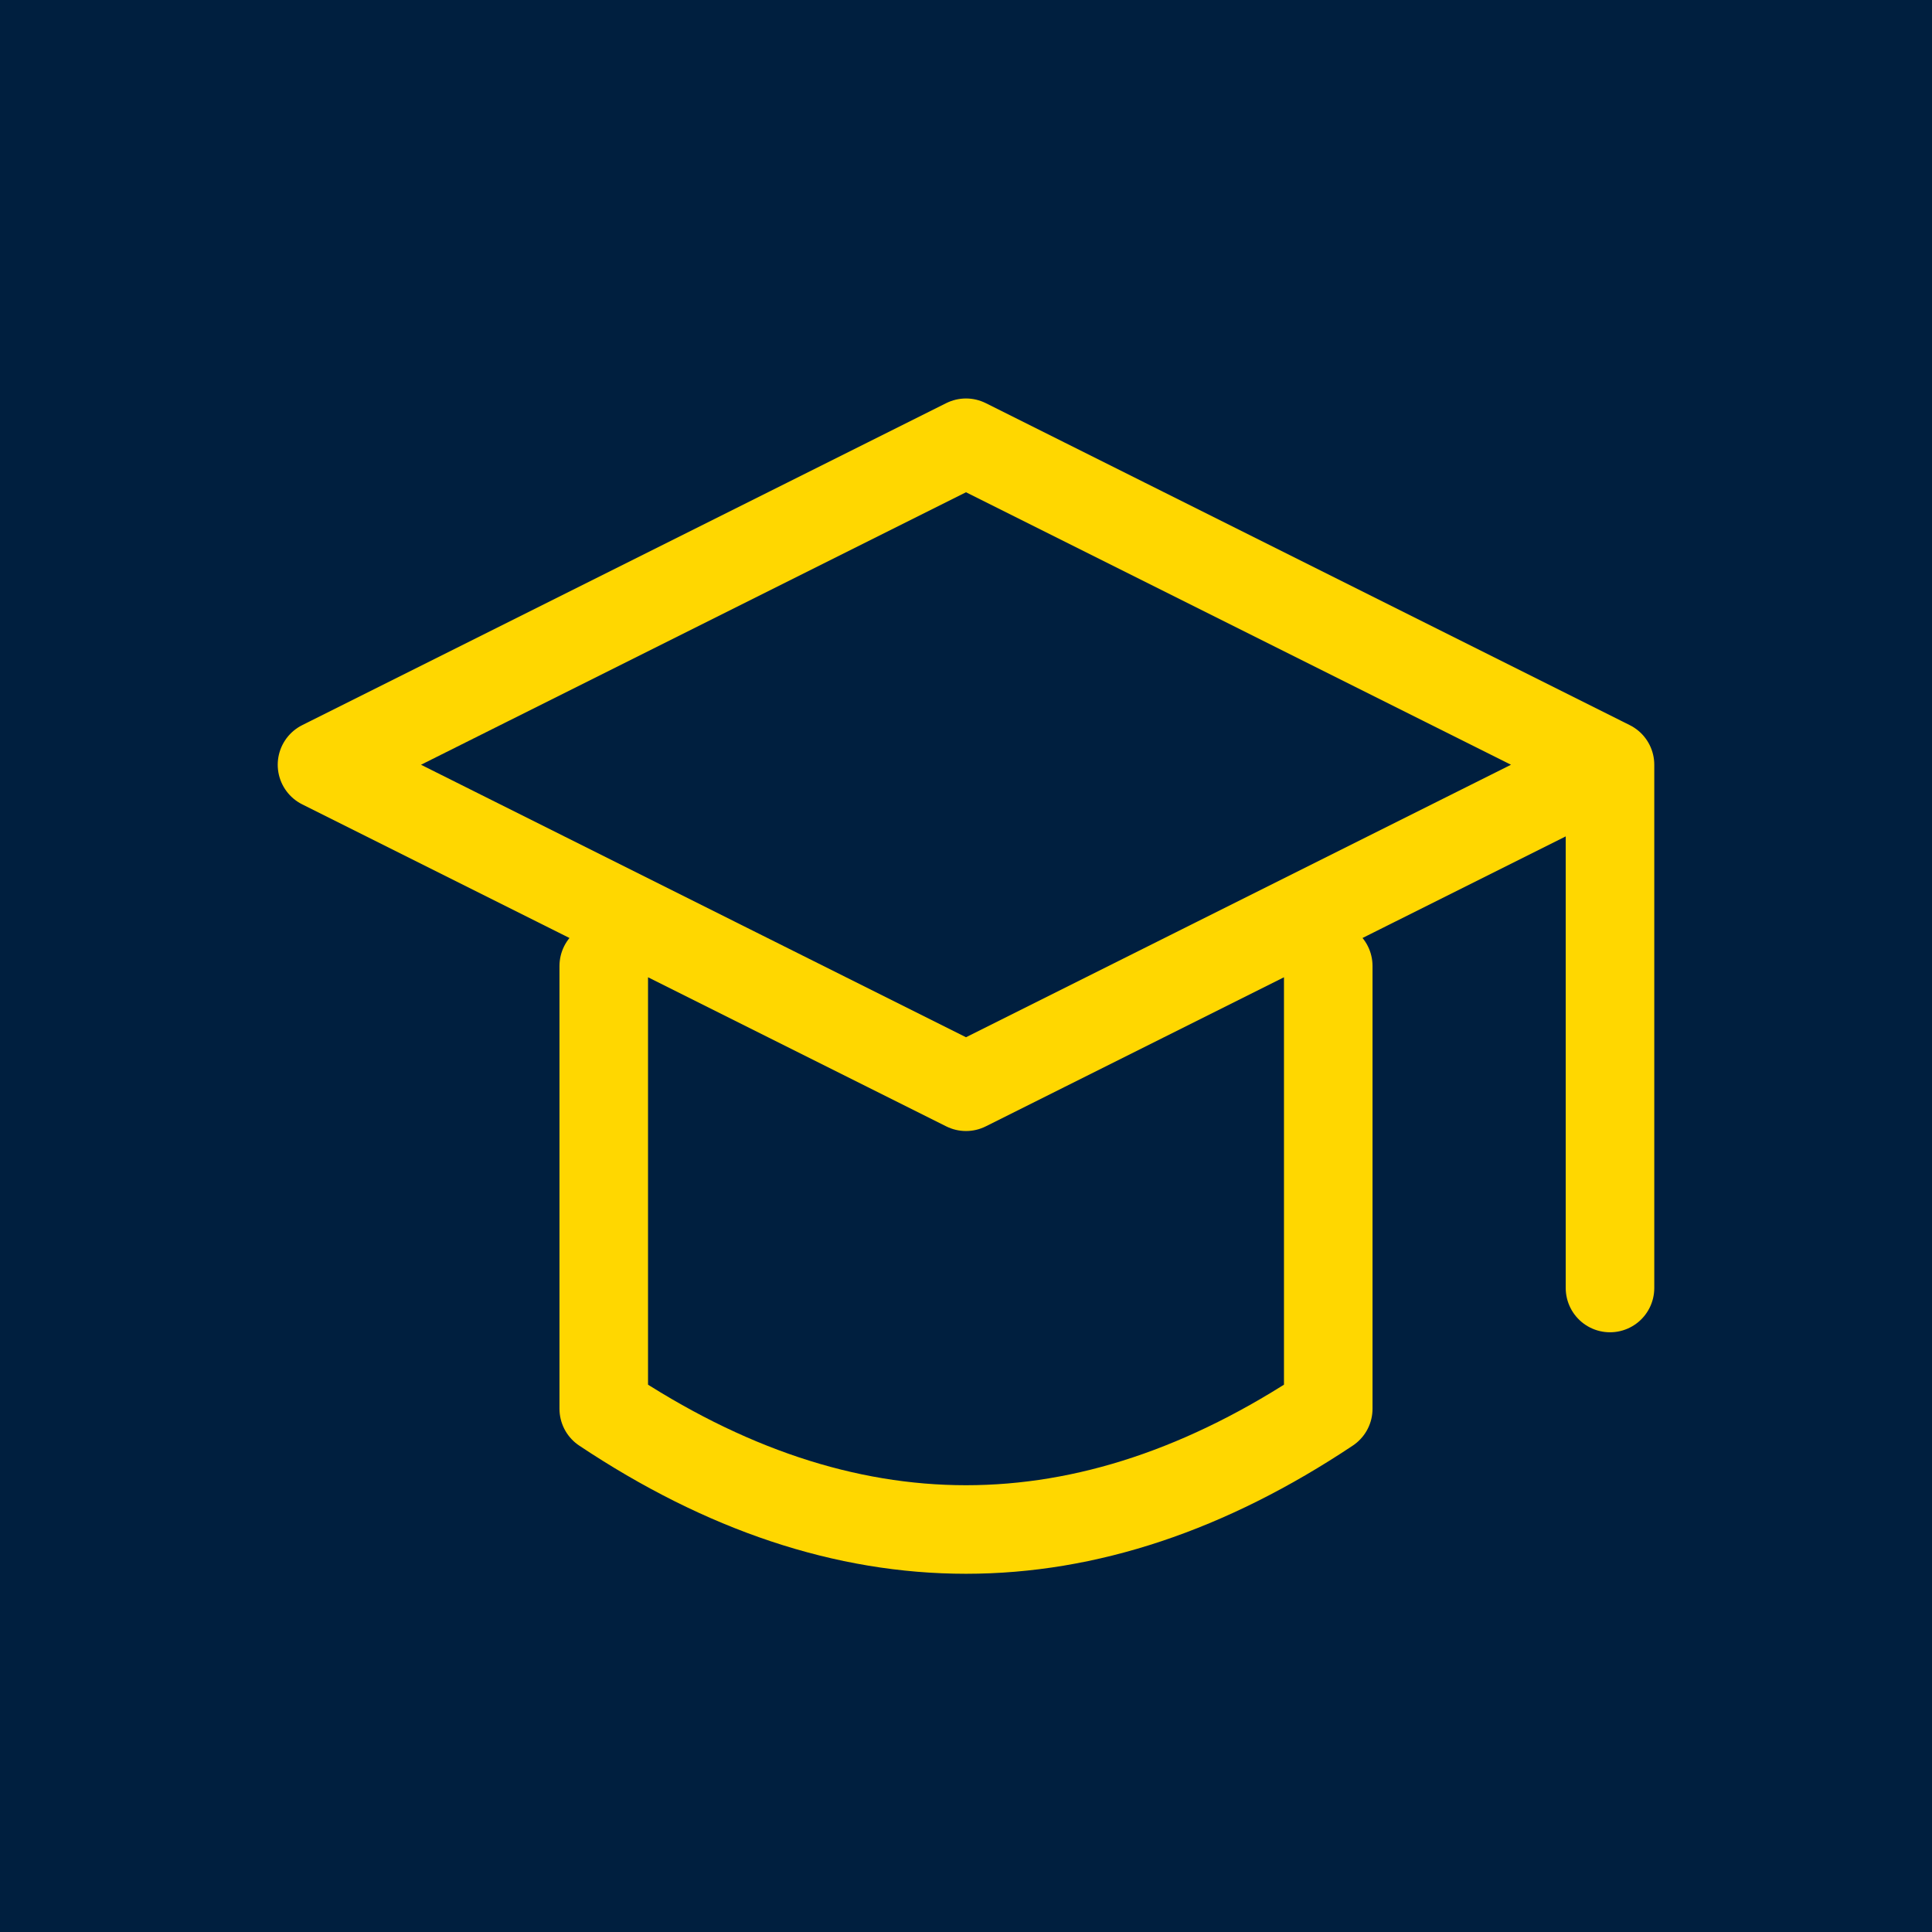
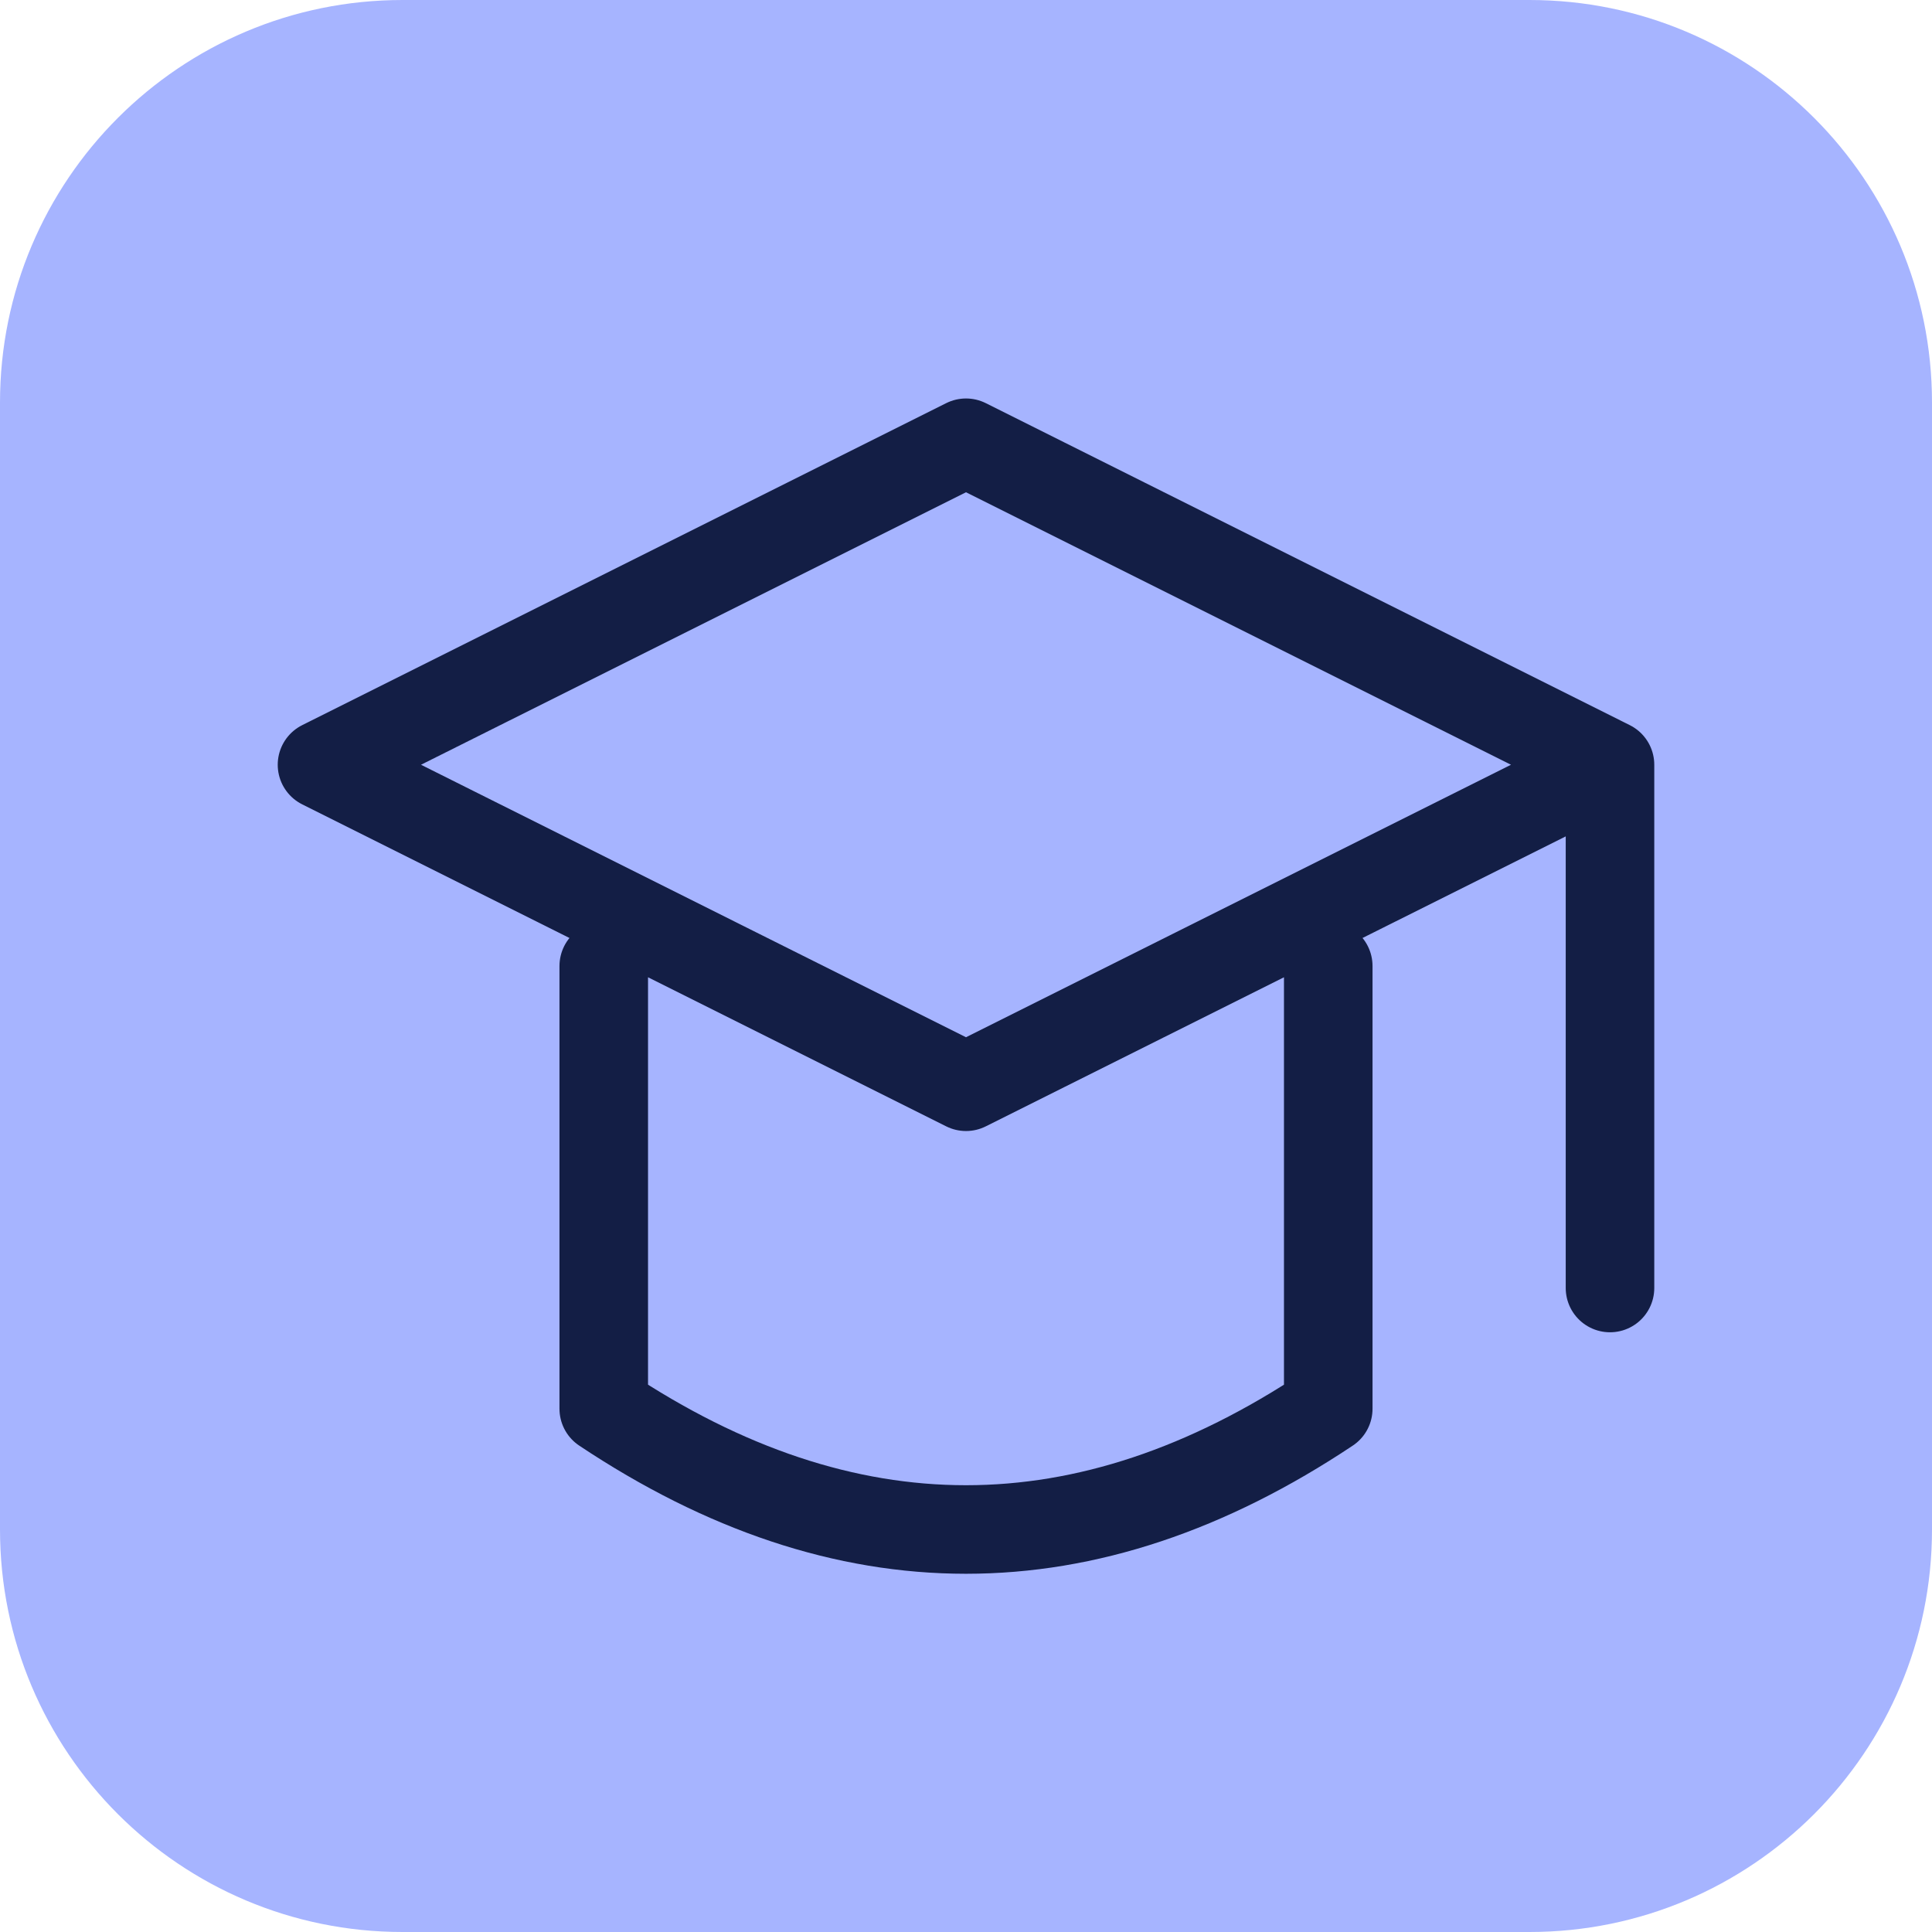
<svg xmlns="http://www.w3.org/2000/svg" viewBox="0 0 48 48">
-   <rect width="48" height="48" fill="#001f3f" />
-   <g fill="none" stroke="#ffd700" stroke-width="2.2" stroke-linecap="round" stroke-linejoin="round">
+   <rect width="48" height="48" rx="10" fill="#a6b4ff" />
+   <g fill="none" stroke="#131e45" stroke-width="2.2" stroke-linecap="round" stroke-linejoin="round">
    <path d="m8 19 16-8 16 8-16 8-16-8Zm7 5v11c6 4 12 4 18 0V24m7-5v13" />
  </g>
</svg>
